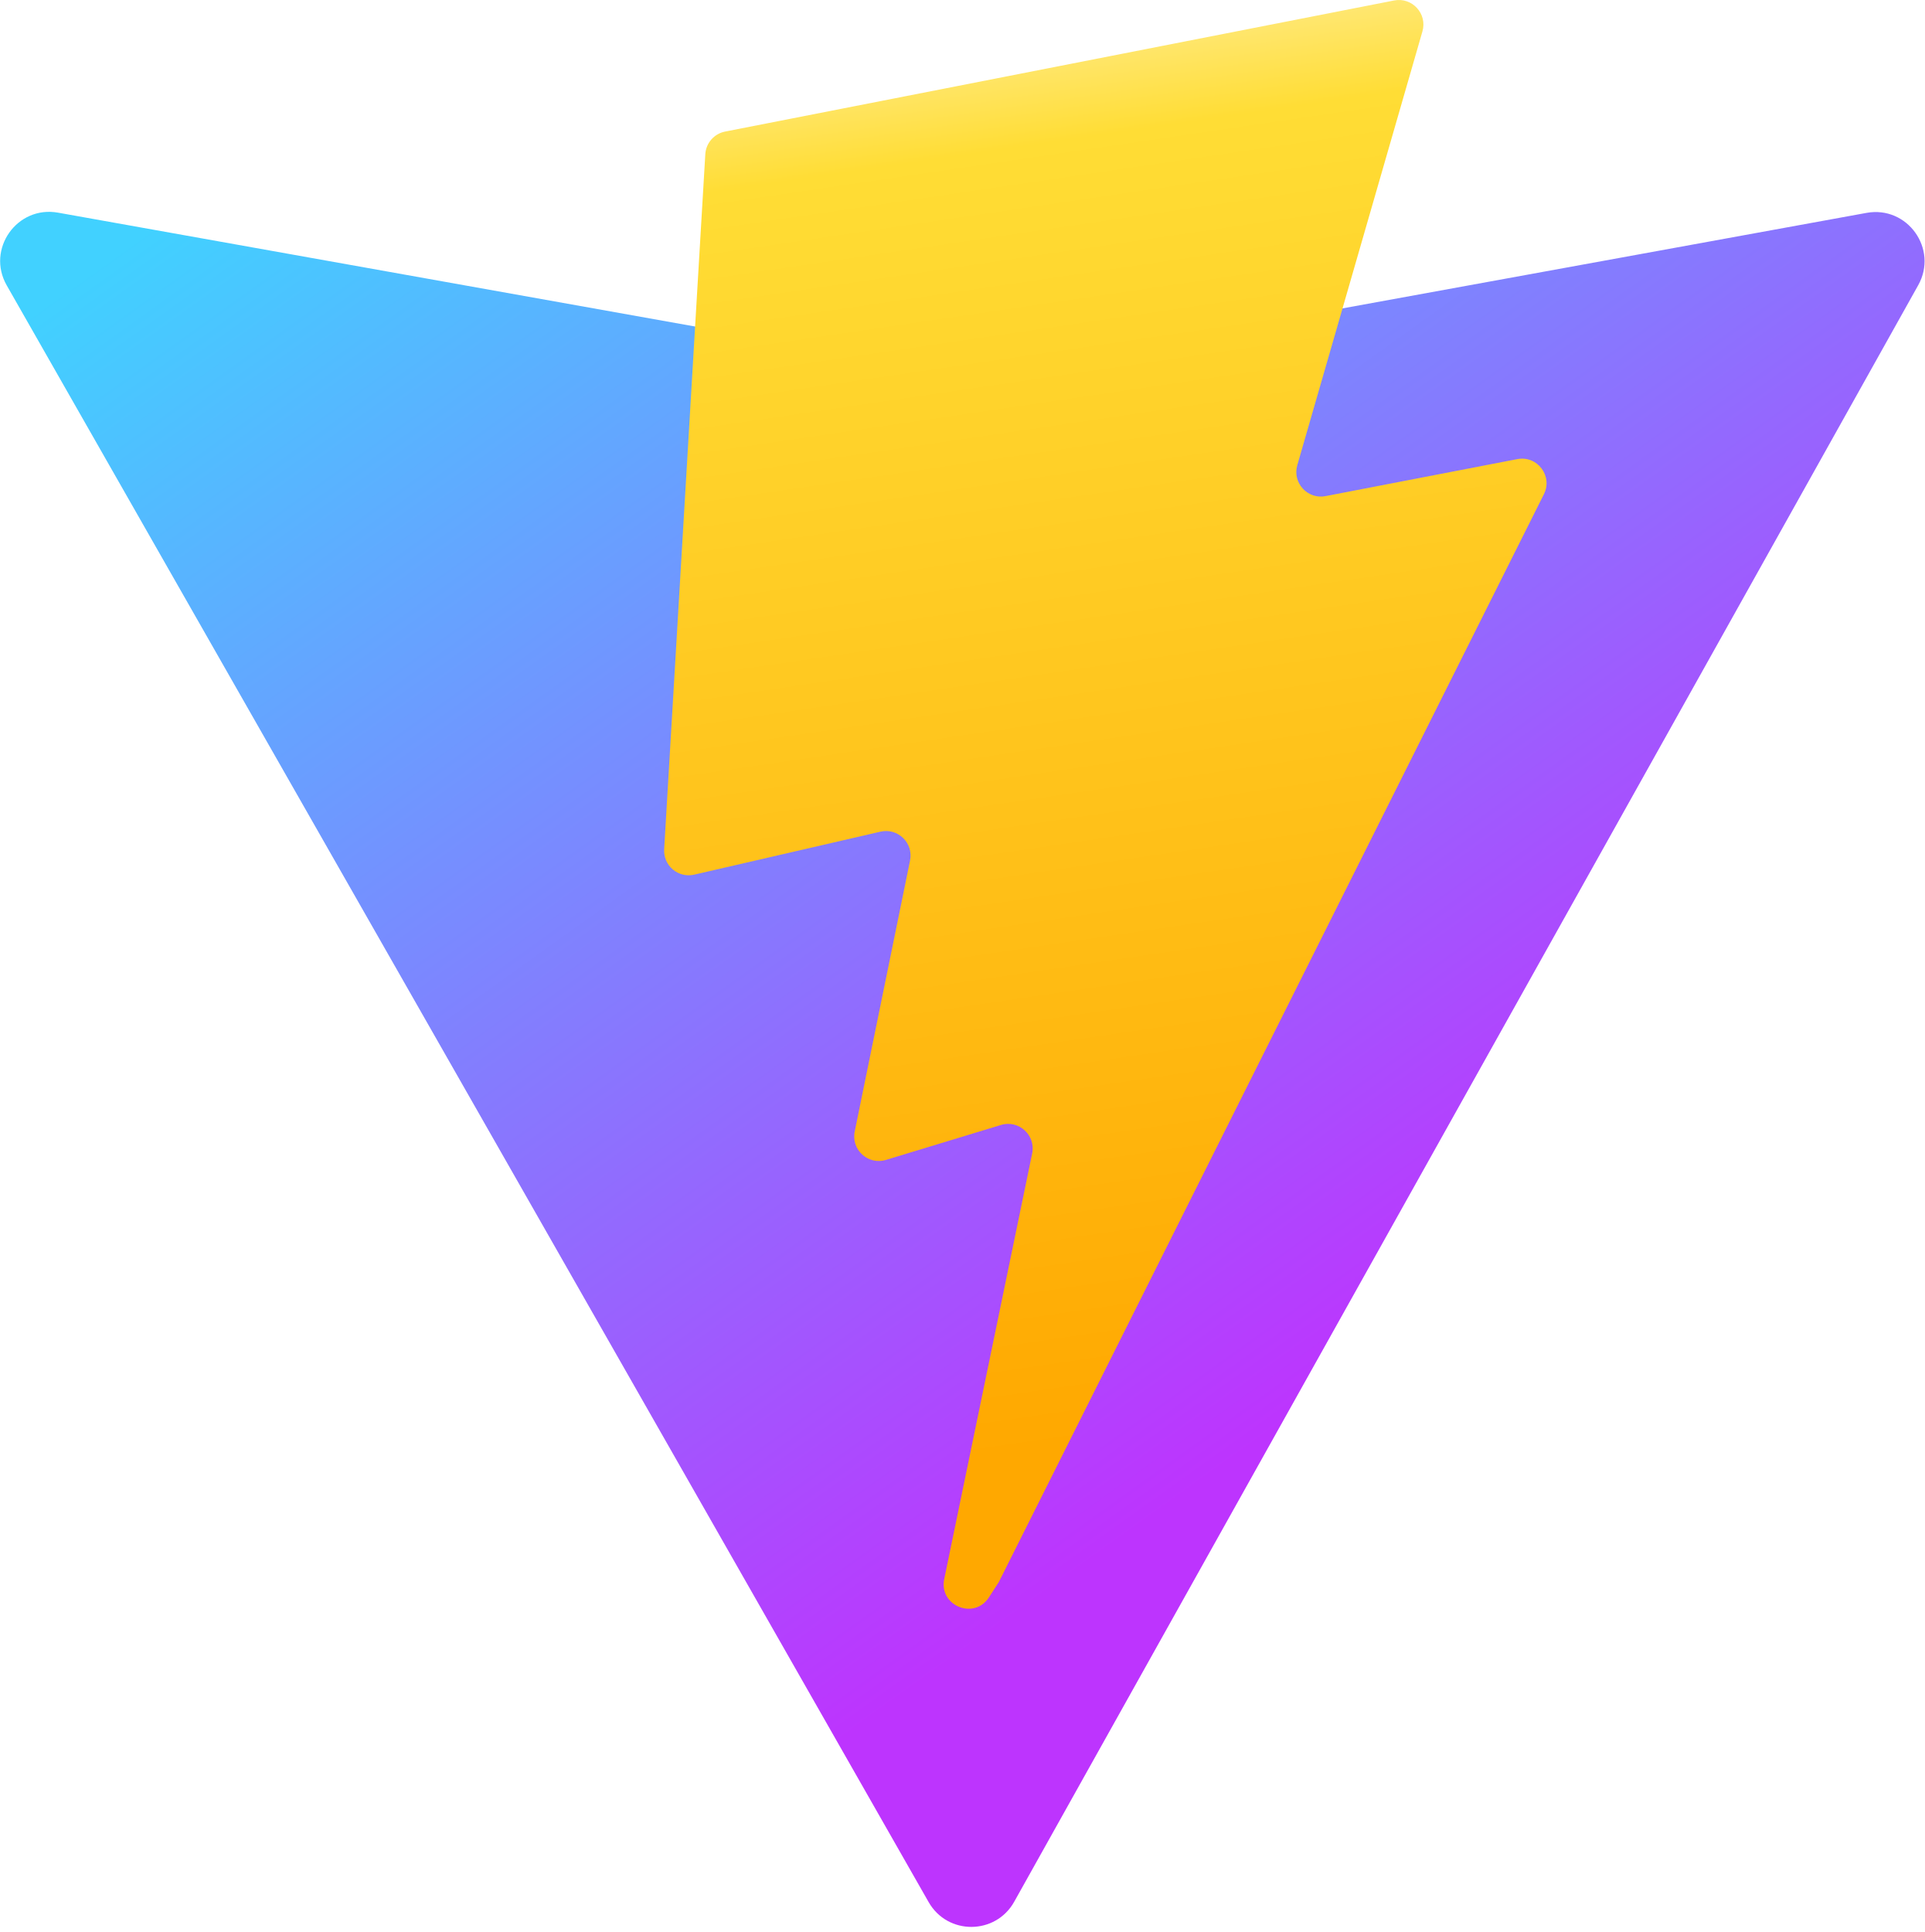
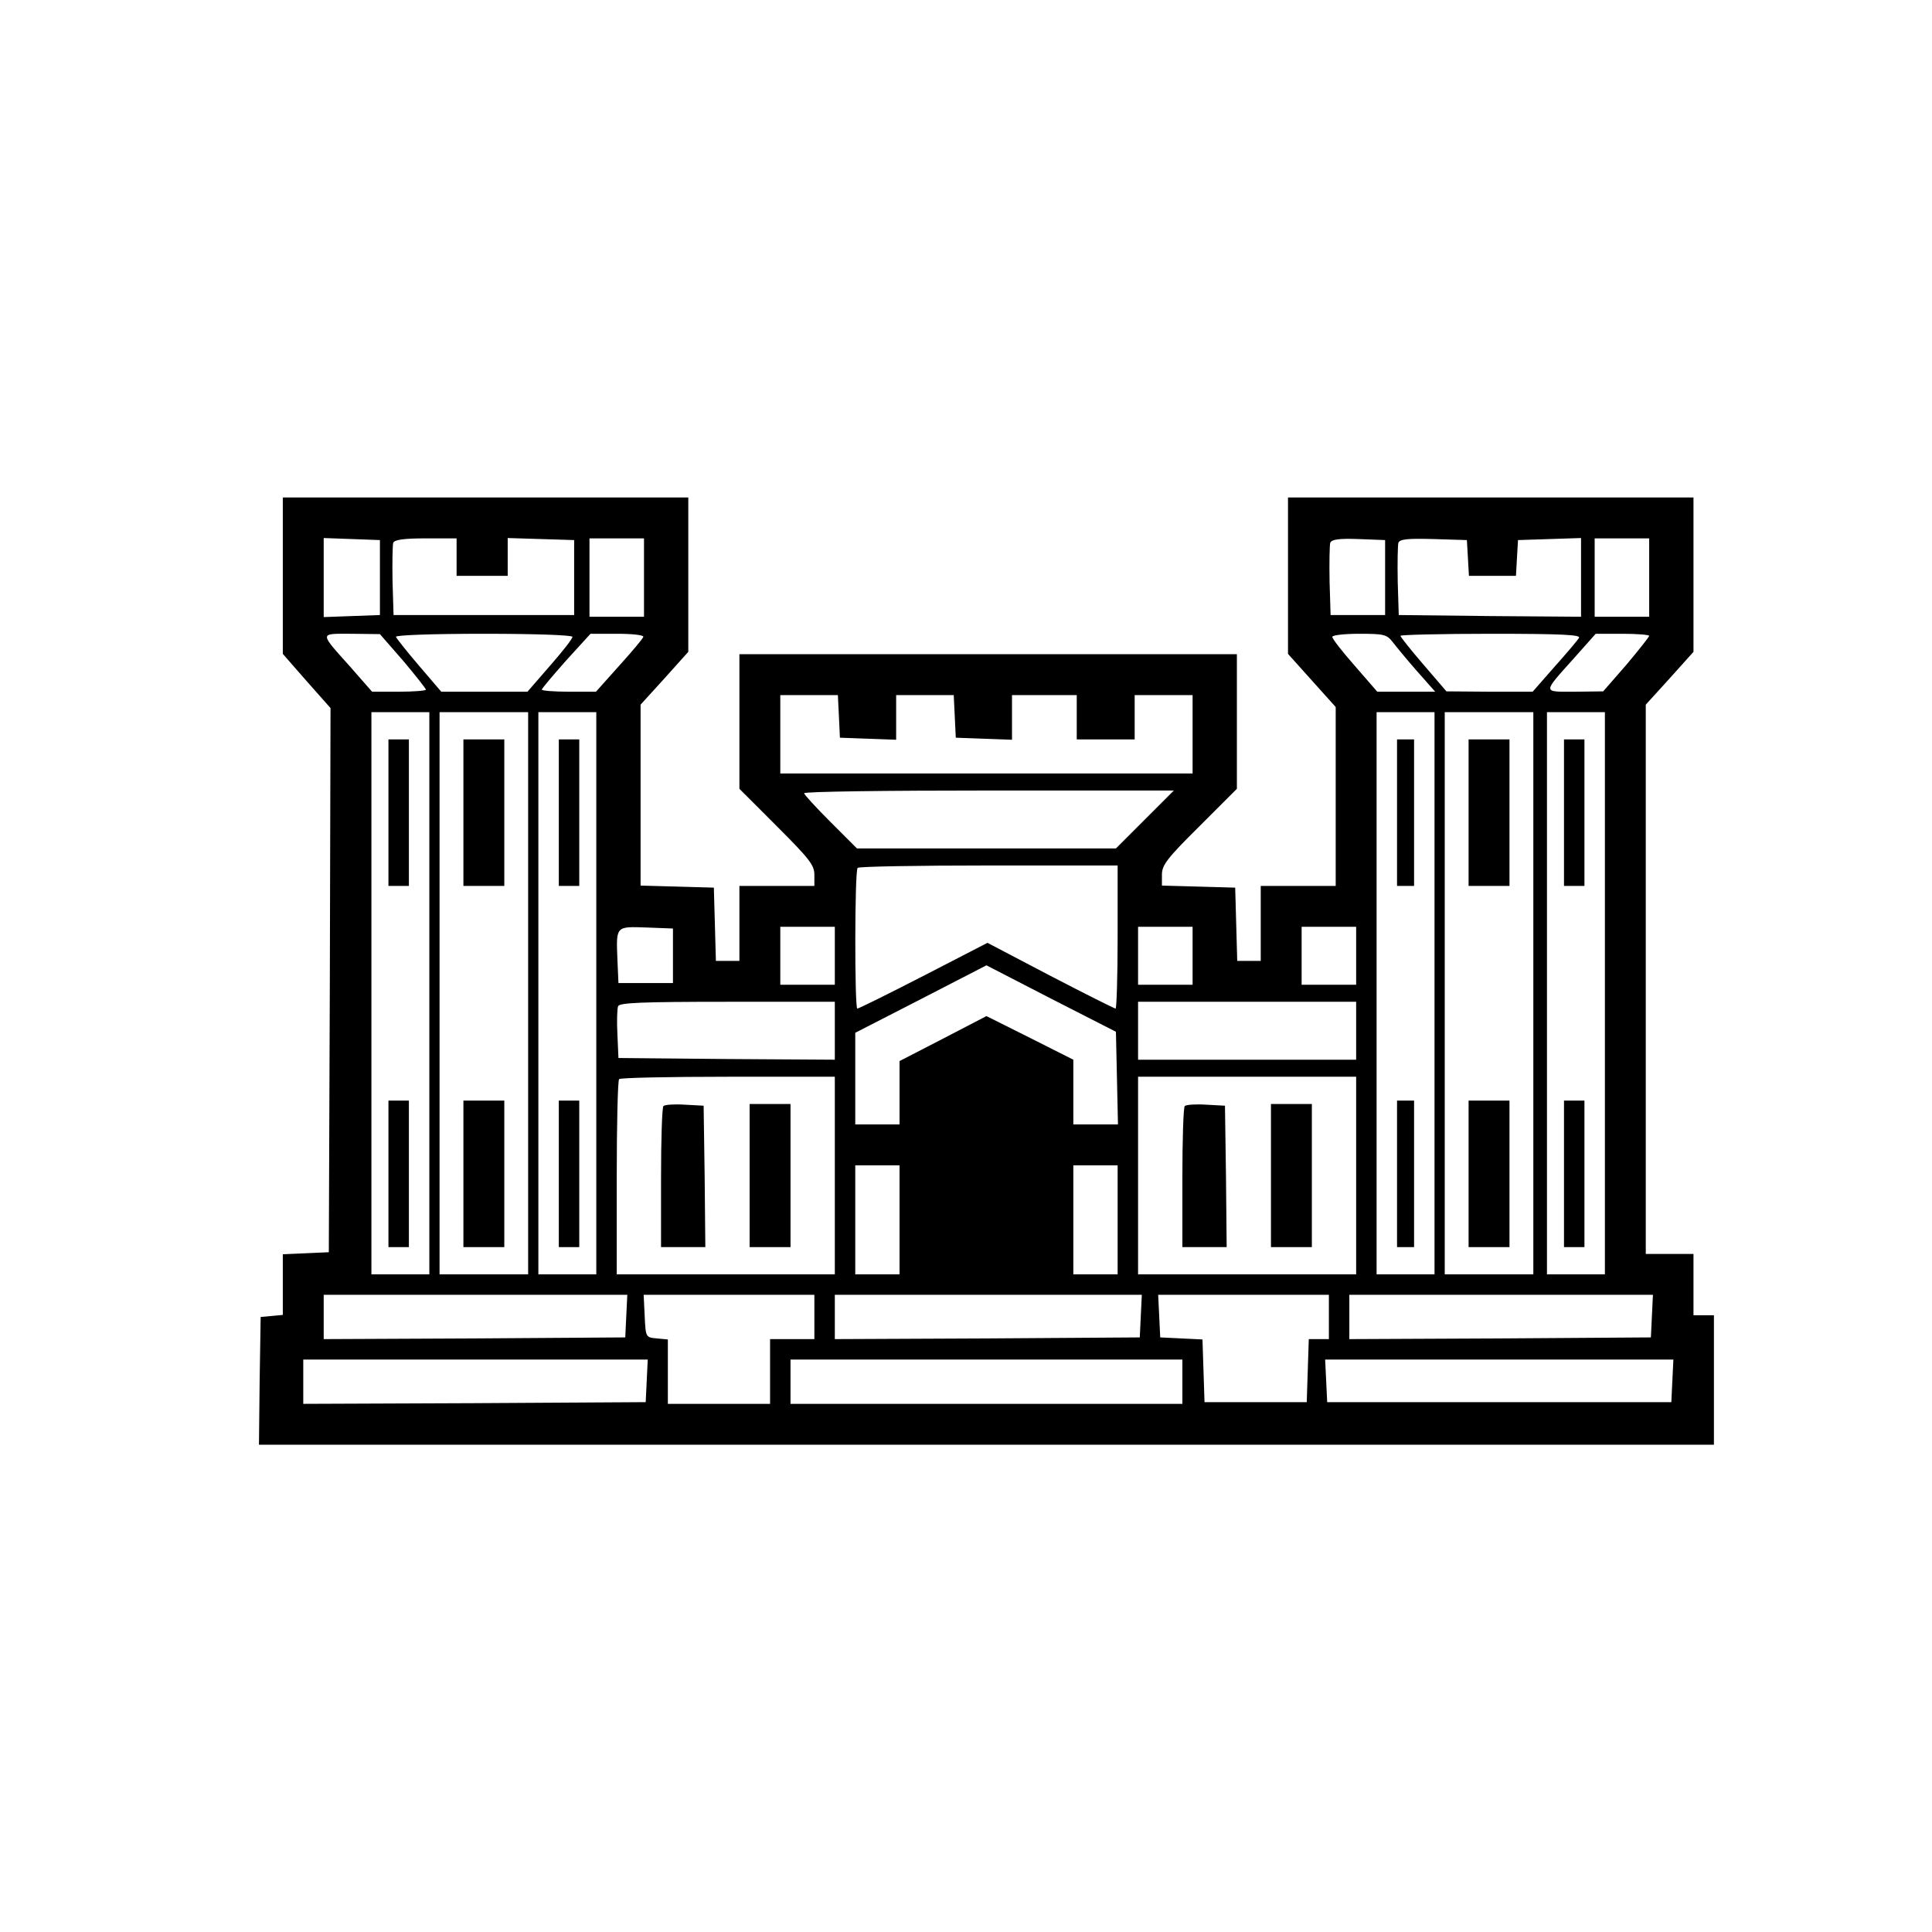
- <svg xmlns="http://www.w3.org/2000/svg" aria-hidden="true" role="img" class="iconify iconify--logos" width="31.88" height="32" preserveAspectRatio="xMidYMid meet" viewBox="0 0 256 257">
-   <defs>
-     <linearGradient id="IconifyId1813088fe1fbc01fb466" x1="-.828%" x2="57.636%" y1="7.652%" y2="78.411%">
-       <stop offset="0%" stop-color="#41D1FF" />
-       <stop offset="100%" stop-color="#BD34FE" />
-     </linearGradient>
-     <linearGradient id="IconifyId1813088fe1fbc01fb467" x1="43.376%" x2="50.316%" y1="2.242%" y2="89.03%">
-       <stop offset="0%" stop-color="#FFEA83" />
-       <stop offset="8.333%" stop-color="#FFDD35" />
-       <stop offset="100%" stop-color="#FFA800" />
-     </linearGradient>
-   </defs>
-   <path fill="url(#IconifyId1813088fe1fbc01fb466)" d="M255.153 37.938L134.897 252.976c-2.483 4.44-8.862 4.466-11.382.048L.875 37.958c-2.746-4.814 1.371-10.646 6.827-9.67l120.385 21.517a6.537 6.537 0 0 0 2.322-.004l117.867-21.483c5.438-.991 9.574 4.796 6.877 9.62Z" />
-   <path fill="url(#IconifyId1813088fe1fbc01fb467)" d="M185.432.063L96.44 17.501a3.268 3.268 0 0 0-2.634 3.014l-5.474 92.456a3.268 3.268 0 0 0 3.997 3.378l24.777-5.718c2.318-.535 4.413 1.507 3.936 3.838l-7.361 36.047c-.495 2.426 1.782 4.5 4.151 3.78l15.304-4.649c2.372-.72 4.652 1.36 4.15 3.788l-11.698 56.621c-.732 3.542 3.979 5.473 5.943 2.437l1.313-2.028l72.516-144.72c1.215-2.423-.88-5.186-3.54-4.672l-25.505 4.922c-2.396.462-4.435-1.77-3.759-4.114l16.646-57.705c.677-2.35-1.37-4.583-3.769-4.113Z" />
+ <svg xmlns="http://www.w3.org/2000/svg" version="1.0" width="567pt" height="567pt" viewBox="0 0 567 567" preserveAspectRatio="xMidYMid meet">
+   <g transform="translate(0,567) scale(0.1,-0.1)" fill="#000000" stroke="none">
+     <path d="M830 3980 l0 -229 70 -80 70 -79 -2 -799 -3 -798 -67 -3 -68 -3 0 -89 0 -89 -32 -3 -33 -3 -3 -187 -2 -188 2135 0 2135 0 0 190 0 190 -30 0 -30 0 0 90 0 90 -70 0 -70 0 0 806 0 806 70 77 70 78 0 226 0 227 -595 0 -595 0 0 -230 0 -229 70 -78 70 -78 0 -262 0 -263 -110 0 -110 0 0 -110 0 -110 -35 0 -34 0 -3 108 -3 107 -107 3 -108 3 0 32 c0 28 15 48 110 142 l110 110 0 197 0 198 -730 0 -730 0 0 -198 0 -197 110 -110 c95 -95 110 -114 110 -142 l0 -33 -110 0 -110 0 0 -110 0 -110 -35 0 -34 0 -3 108 -3 107 -107 3 -108 3 0 265 0 266 70 77 70 78 0 226 0 227 -595 0 -595 0 0 -230z m285 -5 l0 -110 -82 -3 -83 -3 0 116 0 116 83 -3 82 -3 0 -110z m225 60 l0 -55 75 0 75 0 0 55 0 56 98 -3 97 -3 0 -110 0 -110 -265 0 -265 0 -3 99 c-1 55 0 106 2 113 4 9 30 13 96 13 l90 0 0 -55z m550 -60 l0 -115 -80 0 -80 0 0 115 0 115 80 0 80 0 0 -115z m2175 0 l0 -110 -80 0 -80 0 -3 99 c-1 55 0 106 2 113 4 10 25 13 83 11 l78 -3 0 -110z m243 58 l3 -53 69 0 69 0 3 53 3 52 93 3 92 3 0 -116 0 -115 -267 2 -268 3 -3 99 c-1 55 0 106 2 113 4 11 28 13 103 11 l98 -3 3 -52z m532 -58 l0 -115 -80 0 -80 0 0 115 0 115 80 0 80 0 0 -115z m-3657 -244 c37 -44 67 -82 67 -85 0 -3 -35 -6 -79 -6 l-79 0 -64 73 c-92 103 -92 97 4 97 l83 -1 68 -78z m497 70 c0 -6 -30 -44 -66 -85 l-66 -76 -127 0 -126 0 -65 76 c-36 42 -66 80 -68 85 -2 5 104 9 257 9 157 0 261 -4 261 -9z m208 0 c-1 -5 -34 -44 -71 -85 l-68 -76 -80 0 c-43 0 -79 3 -79 6 0 3 32 41 71 85 l72 79 79 0 c45 0 78 -4 76 -9z m2199 -15 c10 -13 42 -52 71 -85 l54 -61 -85 0 -85 0 -66 76 c-36 41 -66 79 -66 85 0 5 36 9 79 9 72 0 81 -2 98 -24z m547 12 c-4 -7 -37 -46 -72 -85 l-64 -73 -127 0 -126 1 -67 78 c-38 44 -68 82 -68 85 0 3 120 6 266 6 209 0 264 -3 258 -12z m206 6 c0 -3 -30 -41 -67 -85 l-68 -78 -83 -1 c-96 0 -96 -6 -3 98 l64 72 79 0 c43 0 78 -3 78 -6z m-2378 -236 l3 -63 83 -3 82 -3 0 66 0 65 85 0 84 0 3 -62 3 -63 83 -3 82 -3 0 66 0 65 95 0 95 0 0 -65 0 -65 85 0 85 0 0 65 0 65 85 0 85 0 0 -115 0 -115 -605 0 -605 0 0 115 0 115 85 0 84 0 3 -62z m-1202 -813 l0 -825 -85 0 -85 0 0 825 0 825 85 0 85 0 0 -825z m290 0 l0 -825 -130 0 -130 0 0 825 0 825 130 0 130 0 0 -825z m200 0 l0 -825 -85 0 -85 0 0 825 0 825 85 0 85 0 0 -825z m2460 0 l0 -825 -85 0 -85 0 0 825 0 825 85 0 85 0 0 -825z m290 0 l0 -825 -130 0 -130 0 0 825 0 825 130 0 130 0 0 -825z m210 0 l0 -825 -85 0 -85 0 0 825 0 825 85 0 85 0 0 -825z m-1350 510 l-85 -85 -380 0 -380 0 -77 77 c-43 43 -78 81 -78 85 0 5 244 8 542 8 l543 0 -85 -85z m-80 -345 c0 -115 -3 -210 -6 -210 -3 0 -89 43 -191 96 l-185 97 -188 -97 c-103 -53 -190 -96 -194 -96 -8 0 -8 405 1 413 3 4 177 7 385 7 l378 0 0 -210z m-1305 -55 l0 -80 -80 0 -80 0 -3 69 c-4 99 -5 97 85 94 l78 -3 0 -80z m475 0 l0 -85 -80 0 -80 0 0 85 0 85 80 0 80 0 0 -85z m1050 0 l0 -85 -80 0 -80 0 0 85 0 85 80 0 80 0 0 -85z m480 0 l0 -85 -80 0 -80 0 0 85 0 85 80 0 80 0 0 -85z m-702 -359 l3 -136 -66 0 -65 0 0 95 0 95 -127 64 -128 64 -127 -66 -128 -66 0 -93 0 -93 -65 0 -65 0 0 134 0 135 193 99 192 99 190 -98 190 -97 3 -136z m-828 139 l0 -85 -317 2 -318 3 -3 69 c-2 38 -1 75 2 83 4 10 65 13 321 13 l315 0 0 -85z m1530 0 l0 -85 -320 0 -320 0 0 85 0 85 320 0 320 0 0 -85z m-1530 -425 l0 -290 -320 0 -320 0 0 283 c0 156 3 287 7 290 3 4 147 7 320 7 l313 0 0 -290z m1530 0 l0 -290 -320 0 -320 0 0 290 0 290 320 0 320 0 0 -290z m-1340 -130 l0 -160 -65 0 -65 0 0 160 0 160 65 0 65 0 0 -160z m640 0 l0 -160 -65 0 -65 0 0 160 0 160 65 0 65 0 0 -160z m-1442 -282 l-3 -63 -442 -3 -443 -2 0 65 0 65 445 0 446 0 -3 -62z m552 -3 l0 -65 -65 0 -65 0 0 -95 0 -95 -150 0 -150 0 0 94 0 95 -32 3 c-33 3 -33 3 -36 66 l-3 62 251 0 250 0 0 -65z m958 3 l-3 -63 -447 -3 -448 -2 0 65 0 65 450 0 451 0 -3 -62z m552 -3 l0 -65 -30 0 -29 0 -3 -92 -3 -93 -150 0 -150 0 -3 92 -3 92 -62 3 -62 3 -3 63 -3 62 251 0 250 0 0 -65z m948 3 l-3 -63 -442 -3 -443 -2 0 65 0 65 445 0 446 0 -3 -62z m-2950 -190 l-3 -63 -502 -3 -503 -2 0 65 0 65 505 0 506 0 -3 -62z m1572 -3 l0 -65 -575 0 -575 0 0 65 0 65 575 0 575 0 0 -65z m1438 3 l-3 -63 -505 0 -505 0 -3 63 -3 62 511 0 511 0 -3 -62z" />
+     <path d="M1140 3285 l0 -215 30 0 30 0 0 215 0 215 -30 0 -30 0 0 -215z" />
+     <path d="M1140 2225 l0 -215 30 0 30 0 0 215 0 215 -30 0 -30 0 0 -215z" />
+     <path d="M1360 3285 l0 -215 60 0 60 0 0 215 0 215 -60 0 -60 0 0 -215z" />
+     <path d="M1360 2225 l0 -215 60 0 60 0 0 215 0 215 -60 0 -60 0 0 -215z" />
+     <path d="M1640 3285 l0 -215 30 0 30 0 0 215 0 215 -30 0 -30 0 0 -215z" />
+     <path d="M1640 2225 l0 -215 30 0 30 0 0 215 0 215 -30 0 -30 0 0 -215z" />
+     <path d="M4100 3285 l0 -215 25 0 25 0 0 215 0 215 -25 0 -25 0 0 -215z" />
+     <path d="M4100 2225 l0 -215 25 0 25 0 0 215 0 215 -25 0 -25 0 0 -215z" />
+     <path d="M4310 3285 l0 -215 60 0 60 0 0 215 0 215 -60 0 -60 0 0 -215z" />
+     <path d="M4310 2225 l0 -215 60 0 60 0 0 215 0 215 -60 0 -60 0 0 -215z" />
+     <path d="M4590 3285 l0 -215 30 0 30 0 0 215 0 215 -30 0 -30 0 0 -215z" />
+     <path d="M4590 2225 l0 -215 30 0 30 0 0 215 0 215 -30 0 -30 0 0 -215z" />
+     <path d="M1947 2424 c-4 -4 -7 -99 -7 -211 l0 -203 65 0 65 0 -2 208 -3 207 -55 3 c-31 2 -59 0 -63 -4z" />
+     <path d="M2200 2220 l0 -210 60 0 60 0 0 210 0 210 -60 0 -60 0 0 -210z" />
+     <path d="M3477 2424 c-4 -4 -7 -99 -7 -211 l0 -203 65 0 65 0 -2 208 -3 207 -55 3 c-31 2 -59 0 -63 -4z" />
+     <path d="M3730 2220 l0 -210 60 0 60 0 0 210 0 210 -60 0 -60 0 0 -210z" />
+   </g>
</svg>
